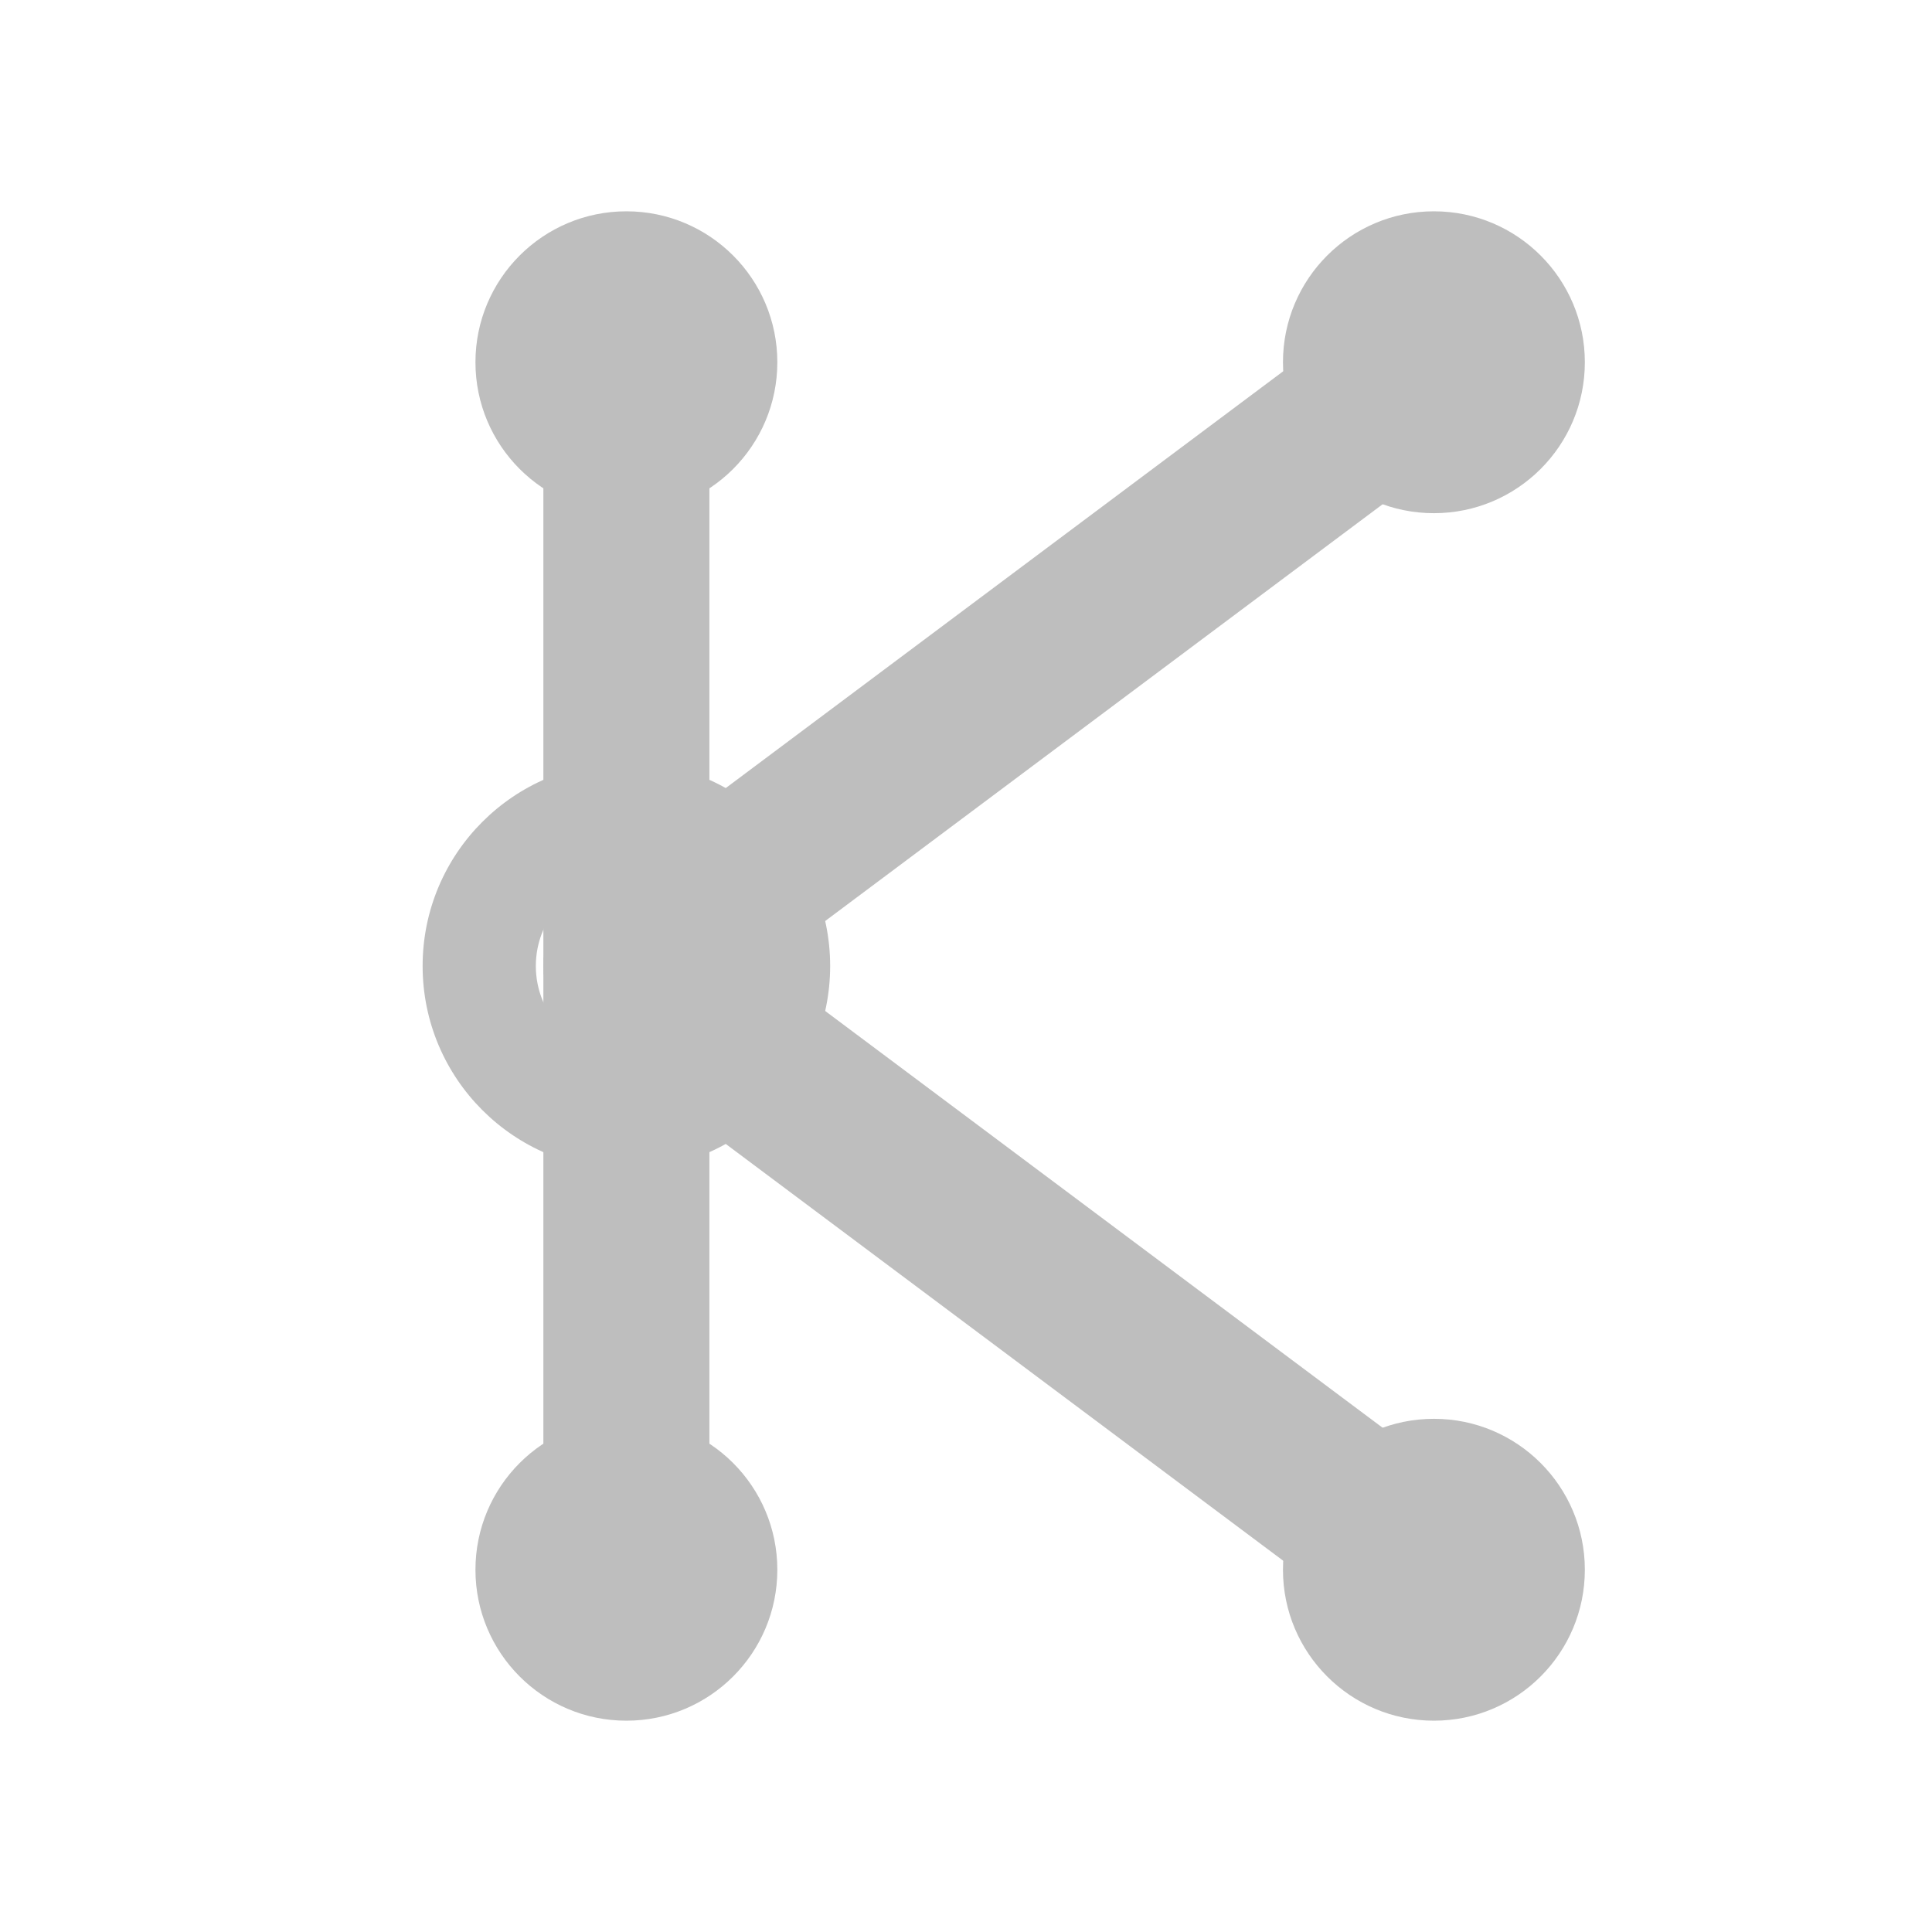
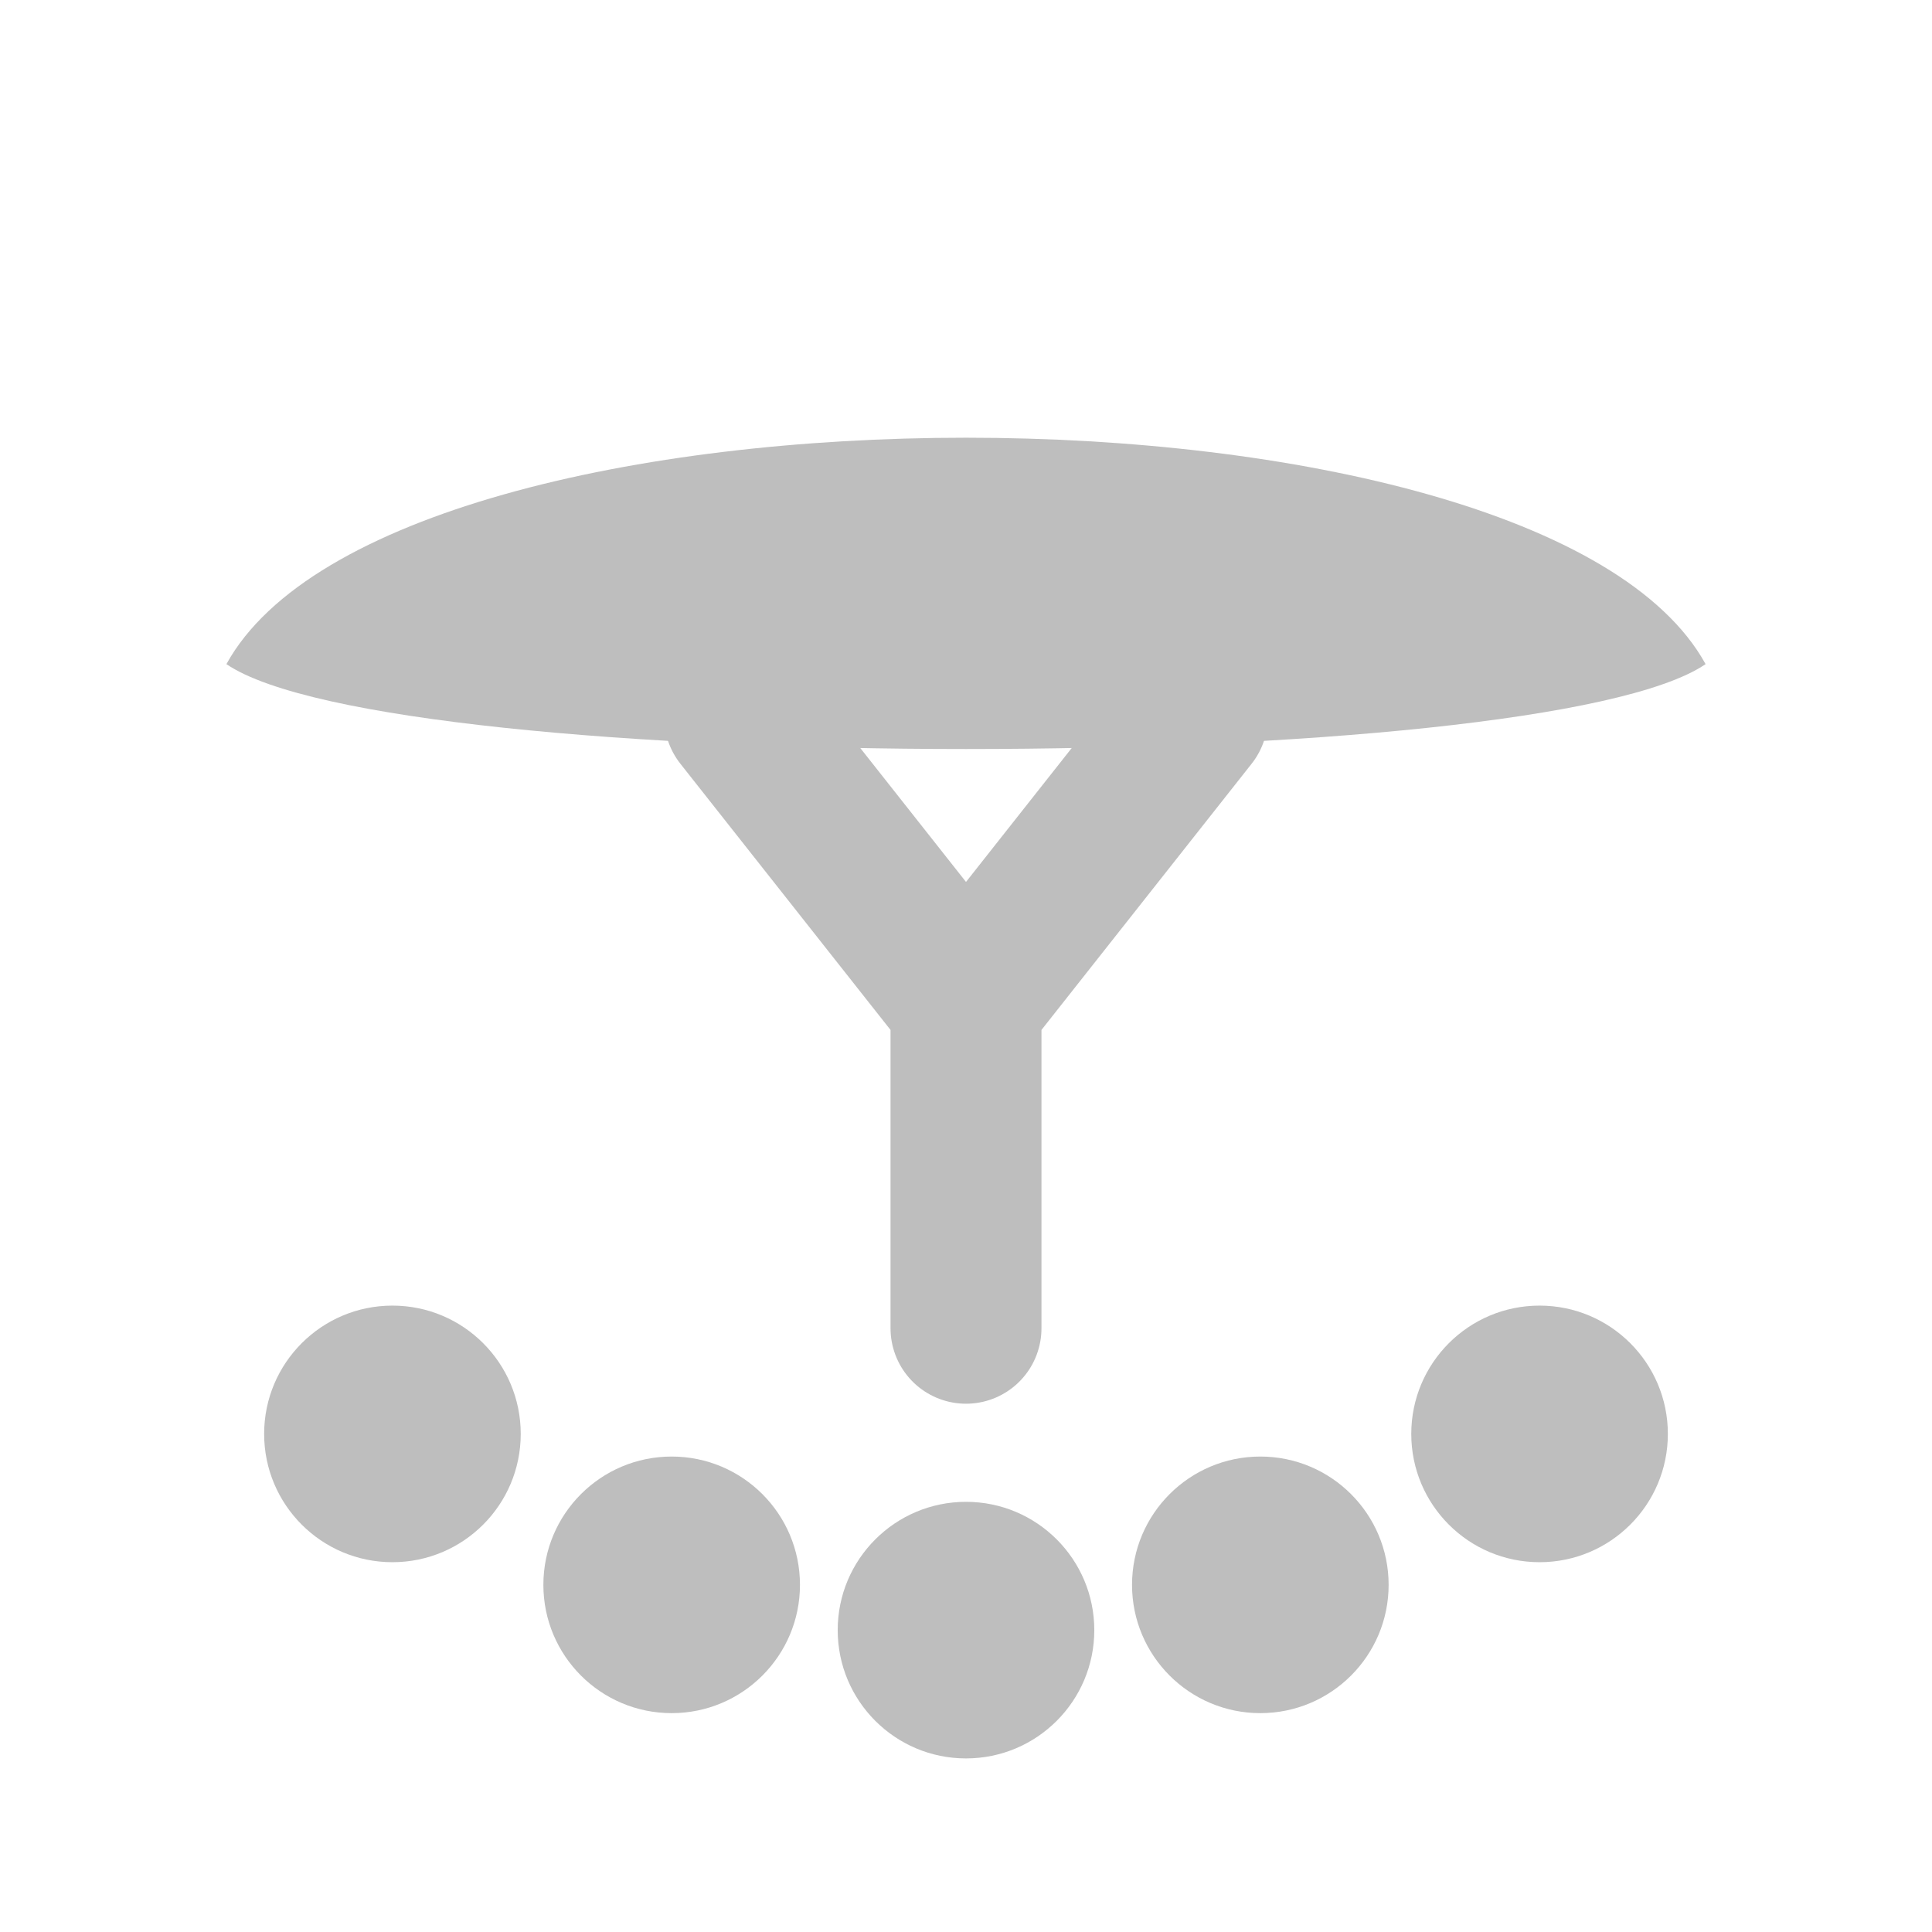
<svg xmlns="http://www.w3.org/2000/svg" width="512" height="512" viewBox="0 0 512 512">
-   <g stroke="#BEBEBE" stroke-width="44" stroke-linecap="round" fill="none">
-     <line x1="166" y1="96" x2="166" y2="416" />
-     <line x1="166" y1="256" x2="380" y2="96" />
-     <line x1="166" y1="256" x2="380" y2="416" />
-   </g>
+   <path d="M60 176 C104 96 408 96 452 176 C408 206 104 206 60 176 Z" fill="#BEBEBE" />
+   <path d="M256 352 V266 M256 266 L196 190 M256 266 L316 190" stroke="#BEBEBE" stroke-width="40" stroke-linecap="round" fill="none" />
  <g fill="#BEBEBE">
-     <circle cx="166" cy="96" r="40" />
-     <circle cx="166" cy="416" r="40" />
-     <circle cx="380" cy="96" r="40" />
-     <circle cx="380" cy="416" r="40" />
-     <path fill-rule="evenodd" d="M166 202a54 54 0 1 1 0 108a54 54 0 1 1 0-108zM166 232a24 24 0 1 0 0 48a24 24 0 1 0 0-48z" />
+     <circle cx="104" cy="380" r="34" />
+     <circle cx="178" cy="420" r="34" />
+     <circle cx="256" cy="432" r="34" />
+     <circle cx="334" cy="420" r="34" />
+     <circle cx="408" cy="380" r="34" />
  </g>
</svg>
